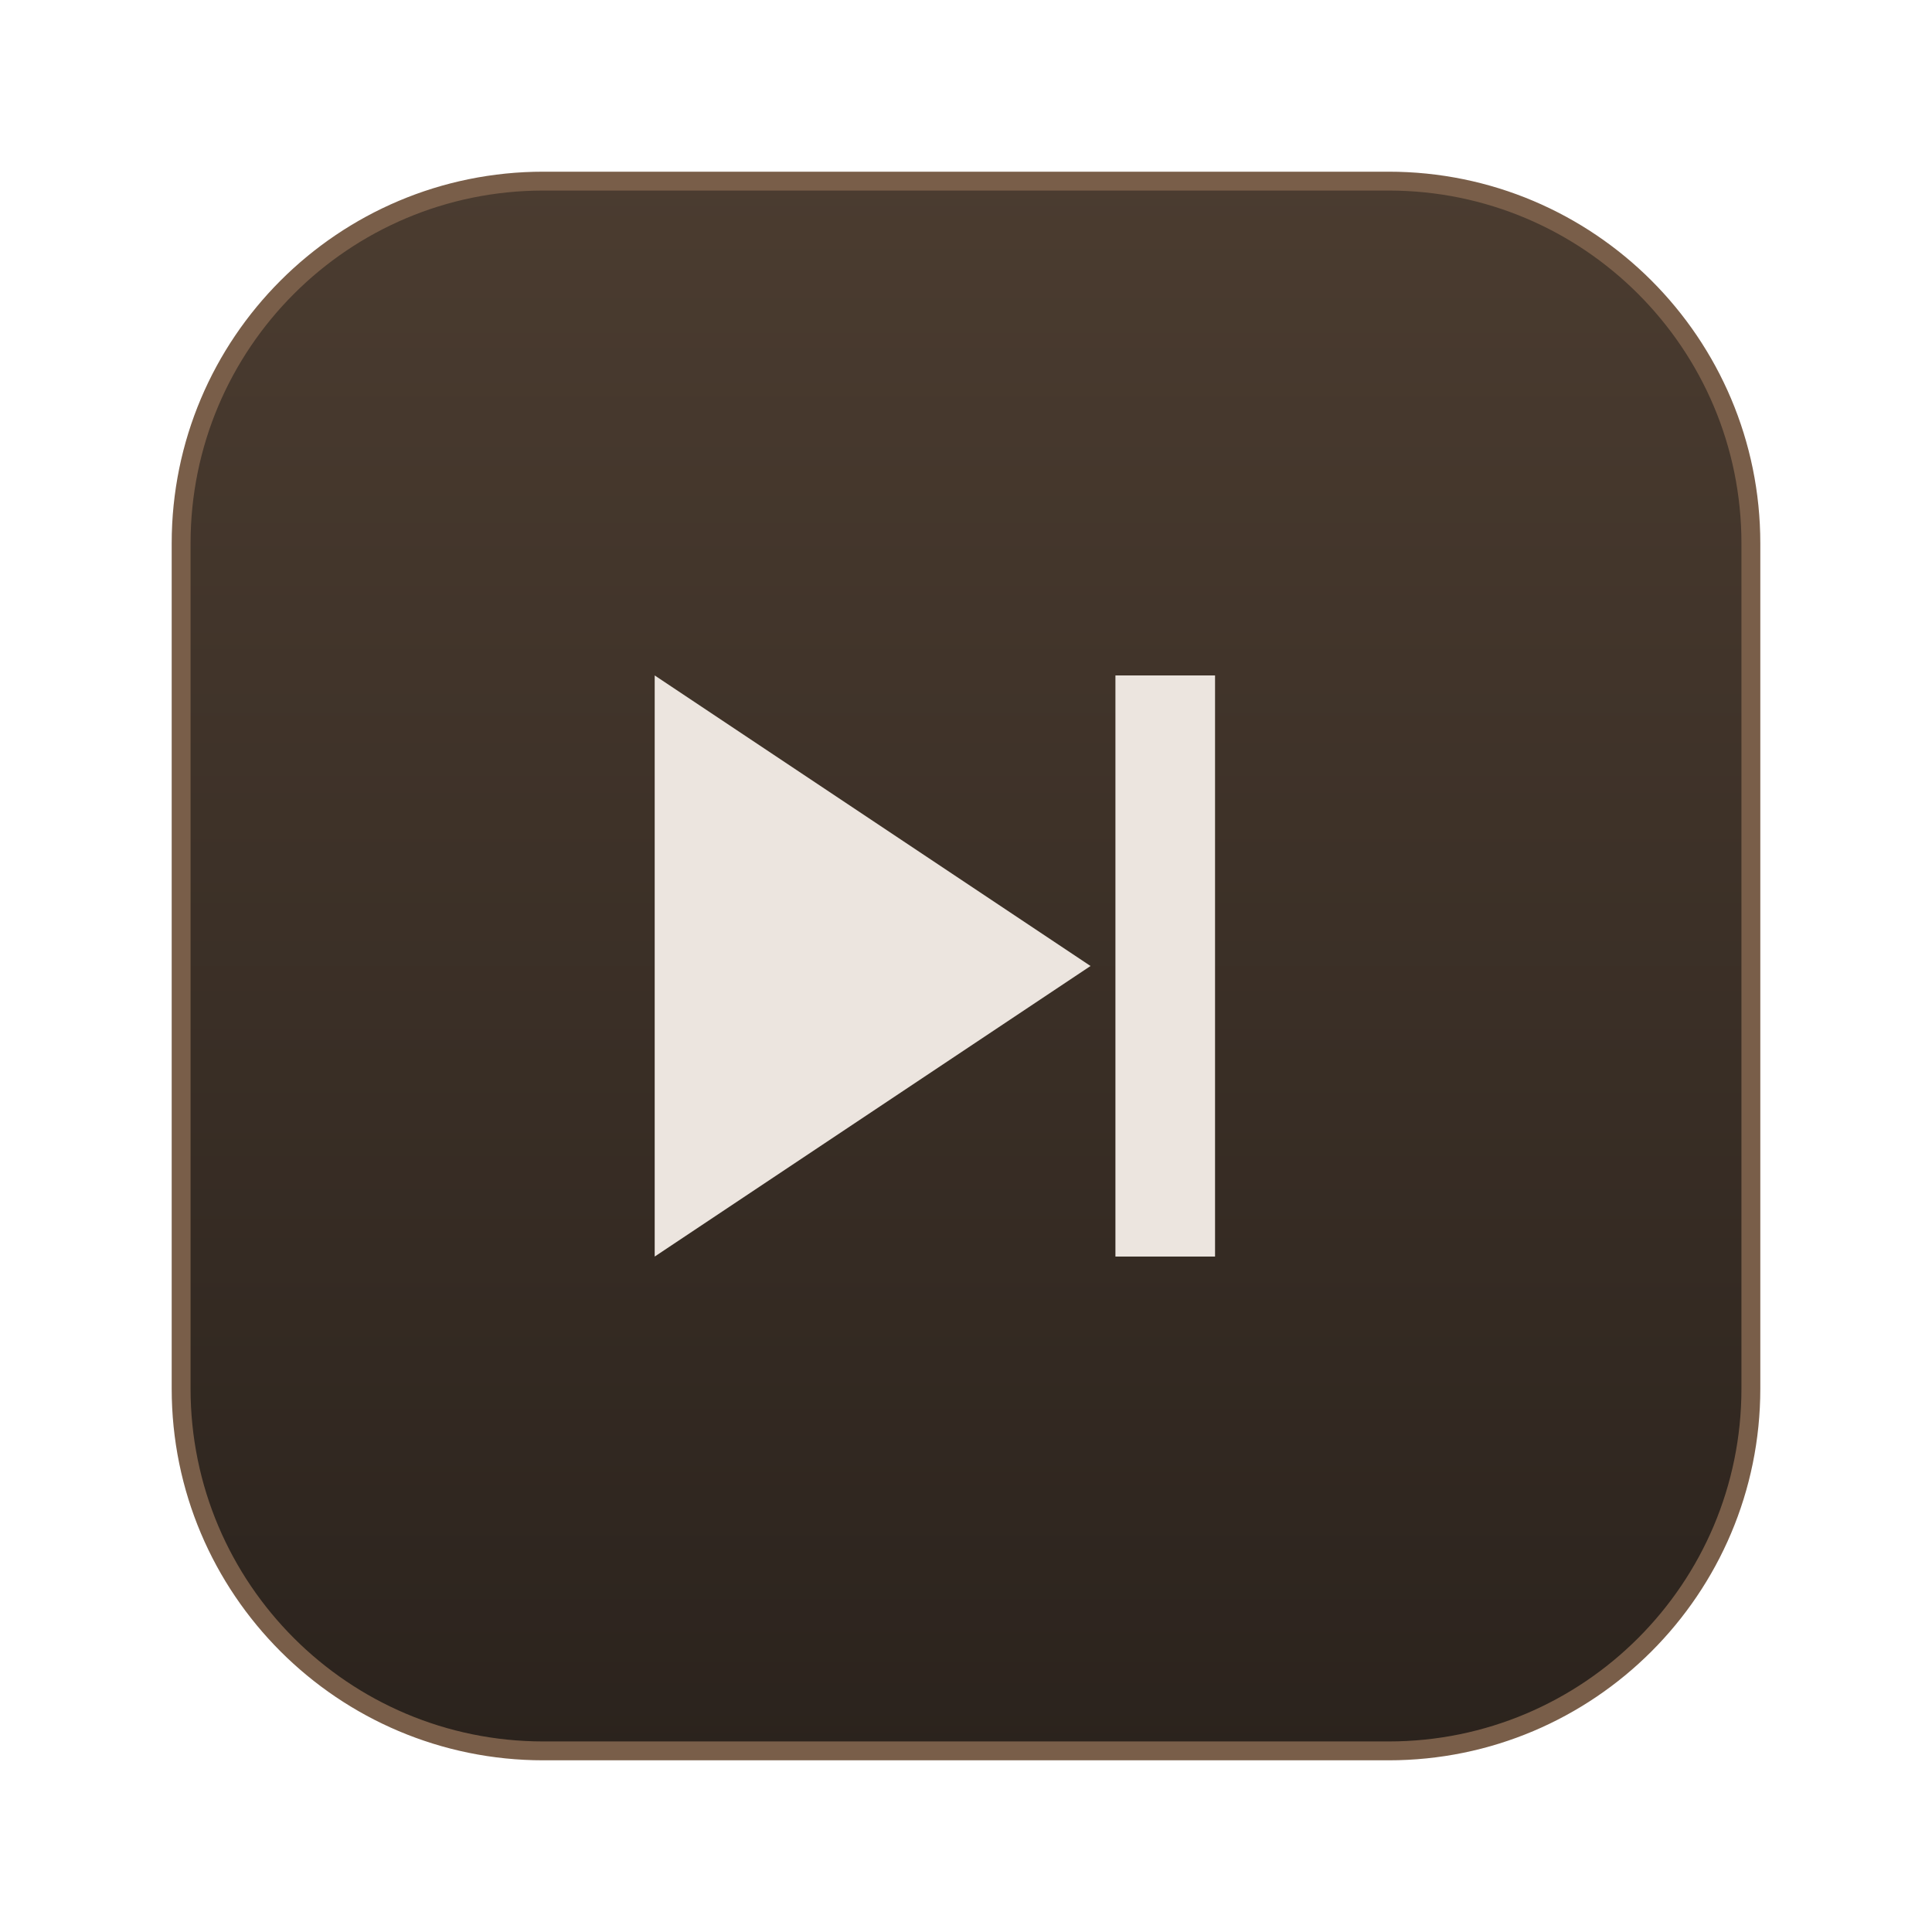
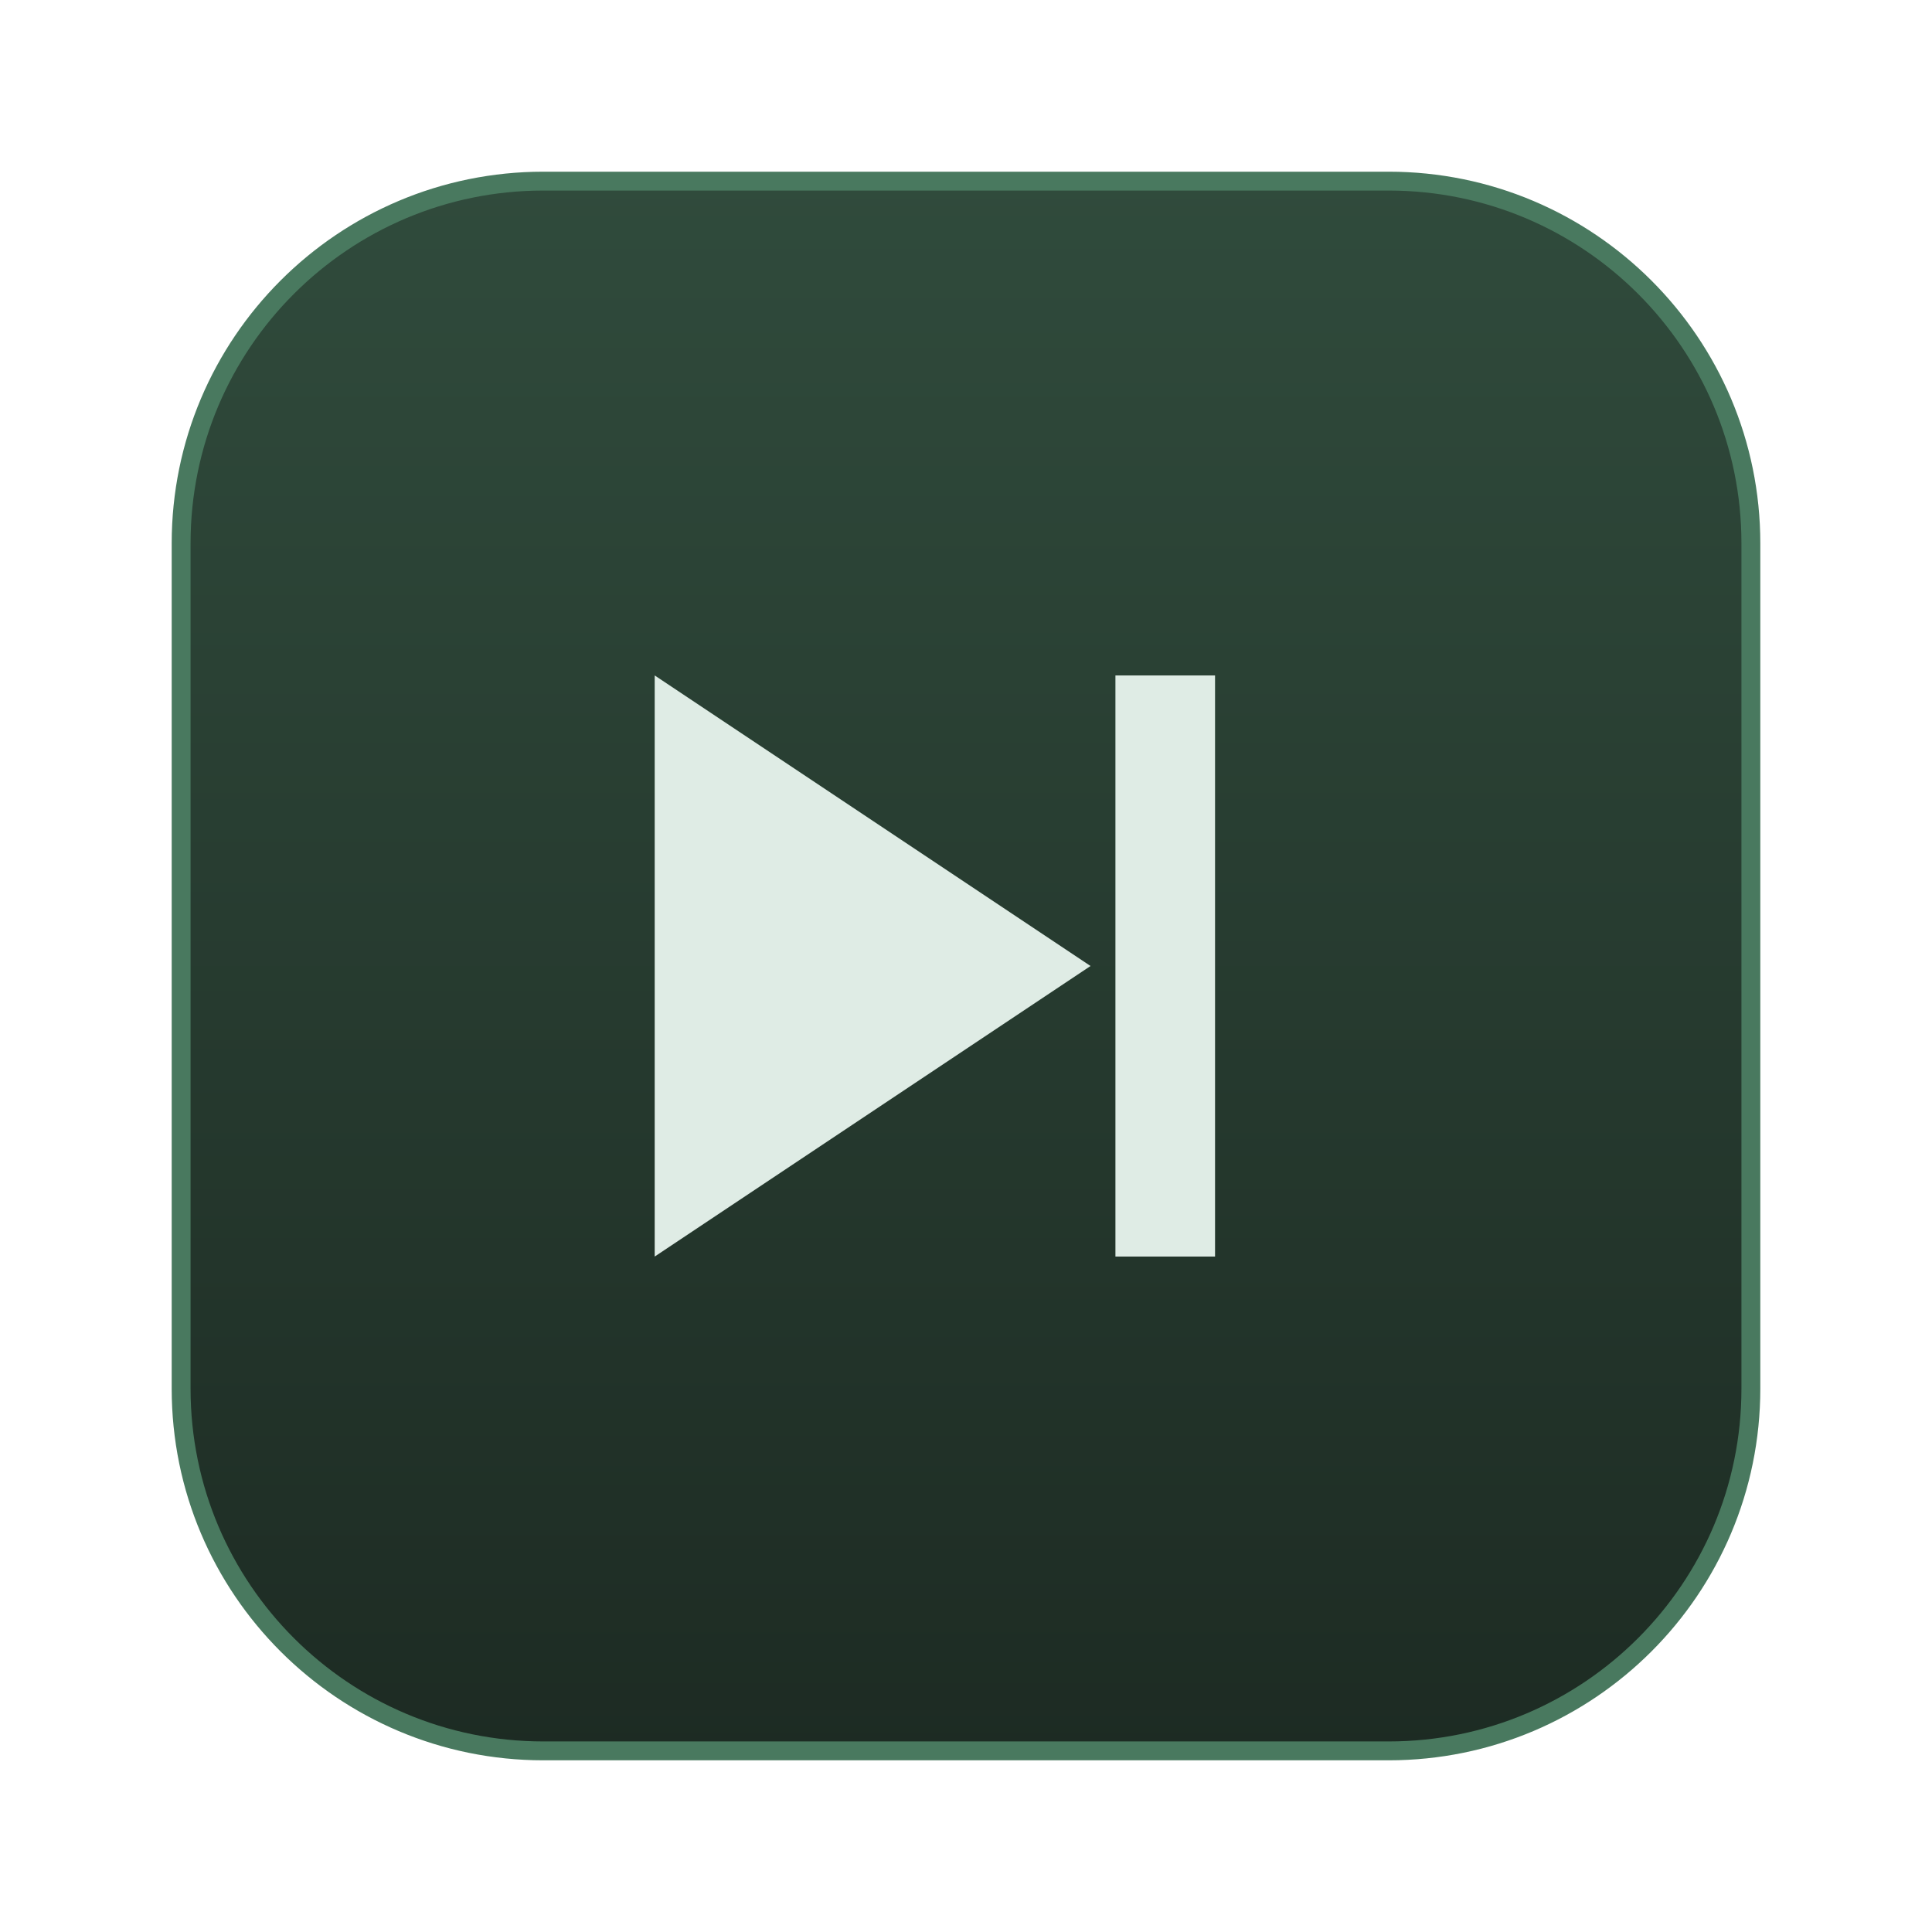
<svg xmlns="http://www.w3.org/2000/svg" width="512" height="512" viewBox="0 0 512 512">
  <defs>
    <linearGradient id="bg" x1="0" y1="0" x2="0" y2="1">
-       <stop offset="0" stop-color="hsl(27,22%,24%)" />
-       <stop offset="1" stop-color="hsl(27,20%,14%)" />
+       <stop offset="0" stop-color="hsl(148,22%,24%)" />
+       <stop offset="1" stop-color="hsl(148,20%,14%)" />
    </linearGradient>
  </defs>
-   <rect x="48" y="48" width="416" height="416" rx="96" fill="url(#bg)" stroke="hsl(27,25%,38%)" stroke-width="5" />
+   <rect x="48" y="48" width="416" height="416" rx="96" fill="url(#bg)" stroke="hsl(148,25%,38%)" stroke-width="5" />
  <g transform="translate(124,124) scale(11)">
-     <path d="M18 5h-2.4v14H18z" fill="hsl(27,25%,90%)" />
-     <path d="M4.5 5 15 12 4.5 19z" fill="hsl(27,25%,90%)" />
+     <path d="M18 5h-2.4v14H18z" fill="hsl(148,25%,90%)" />
+     <path d="M4.5 5 15 12 4.5 19z" fill="hsl(148,25%,90%)" />
  </g>
</svg>
